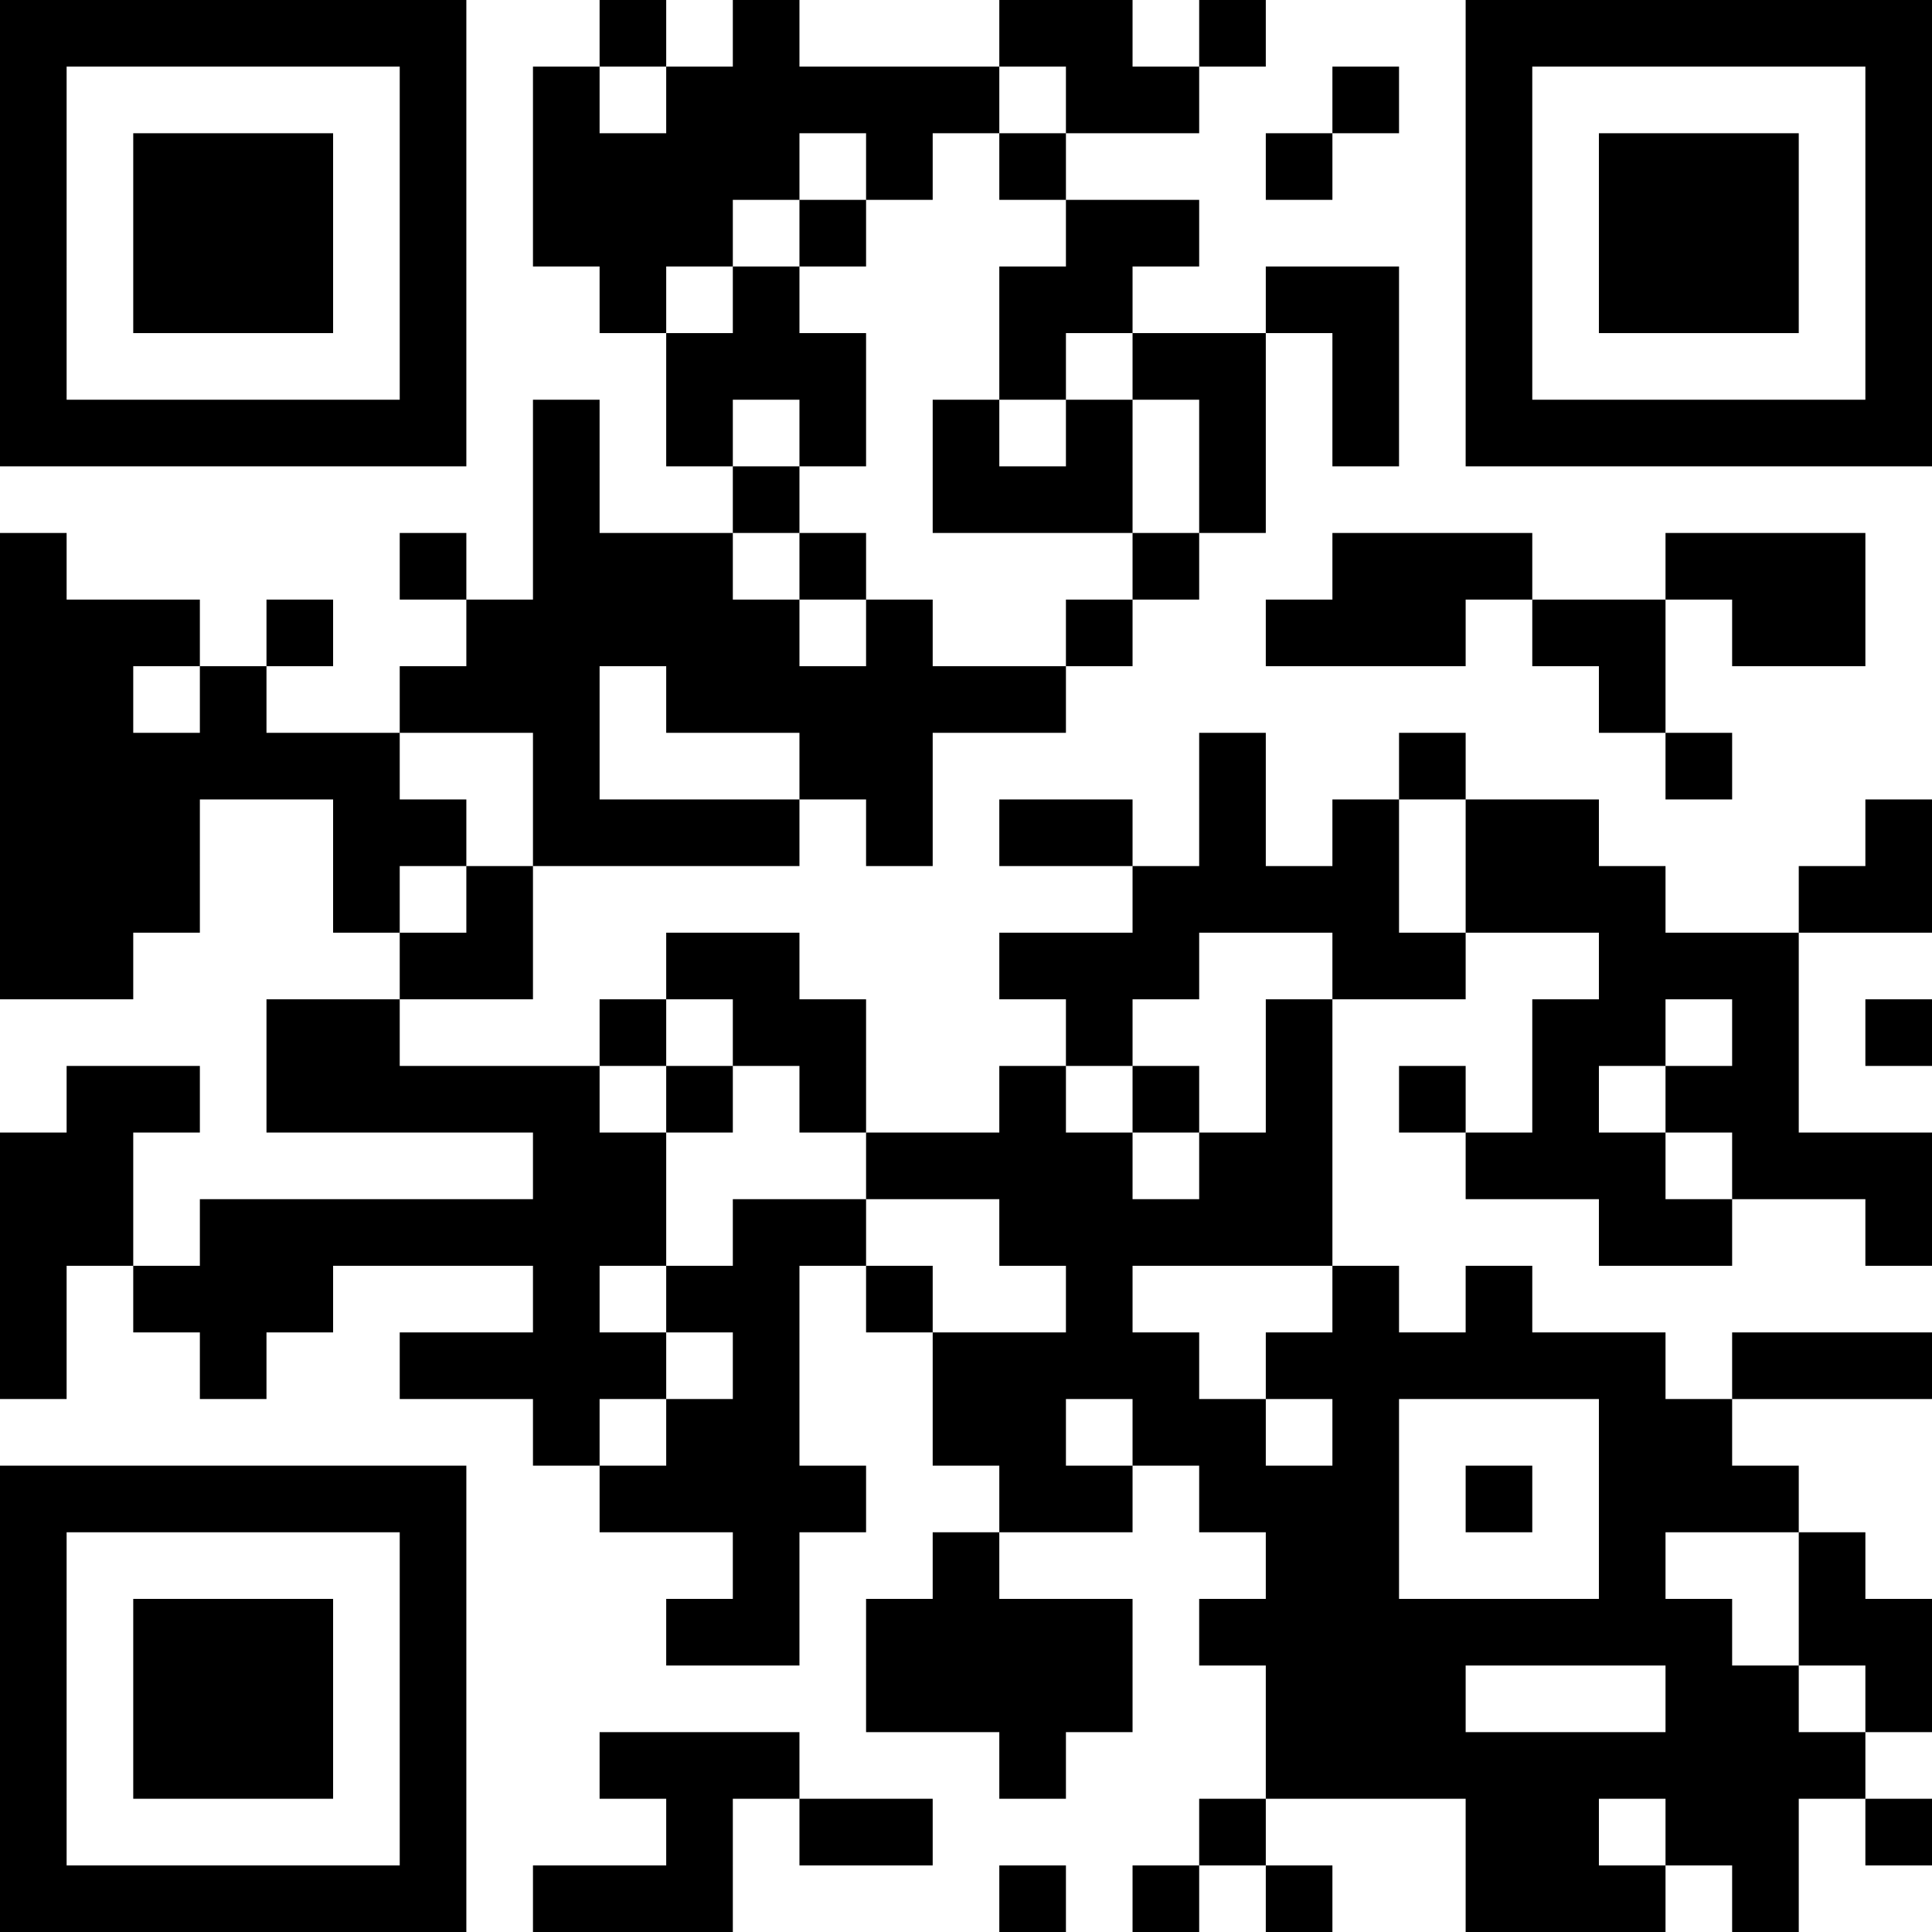
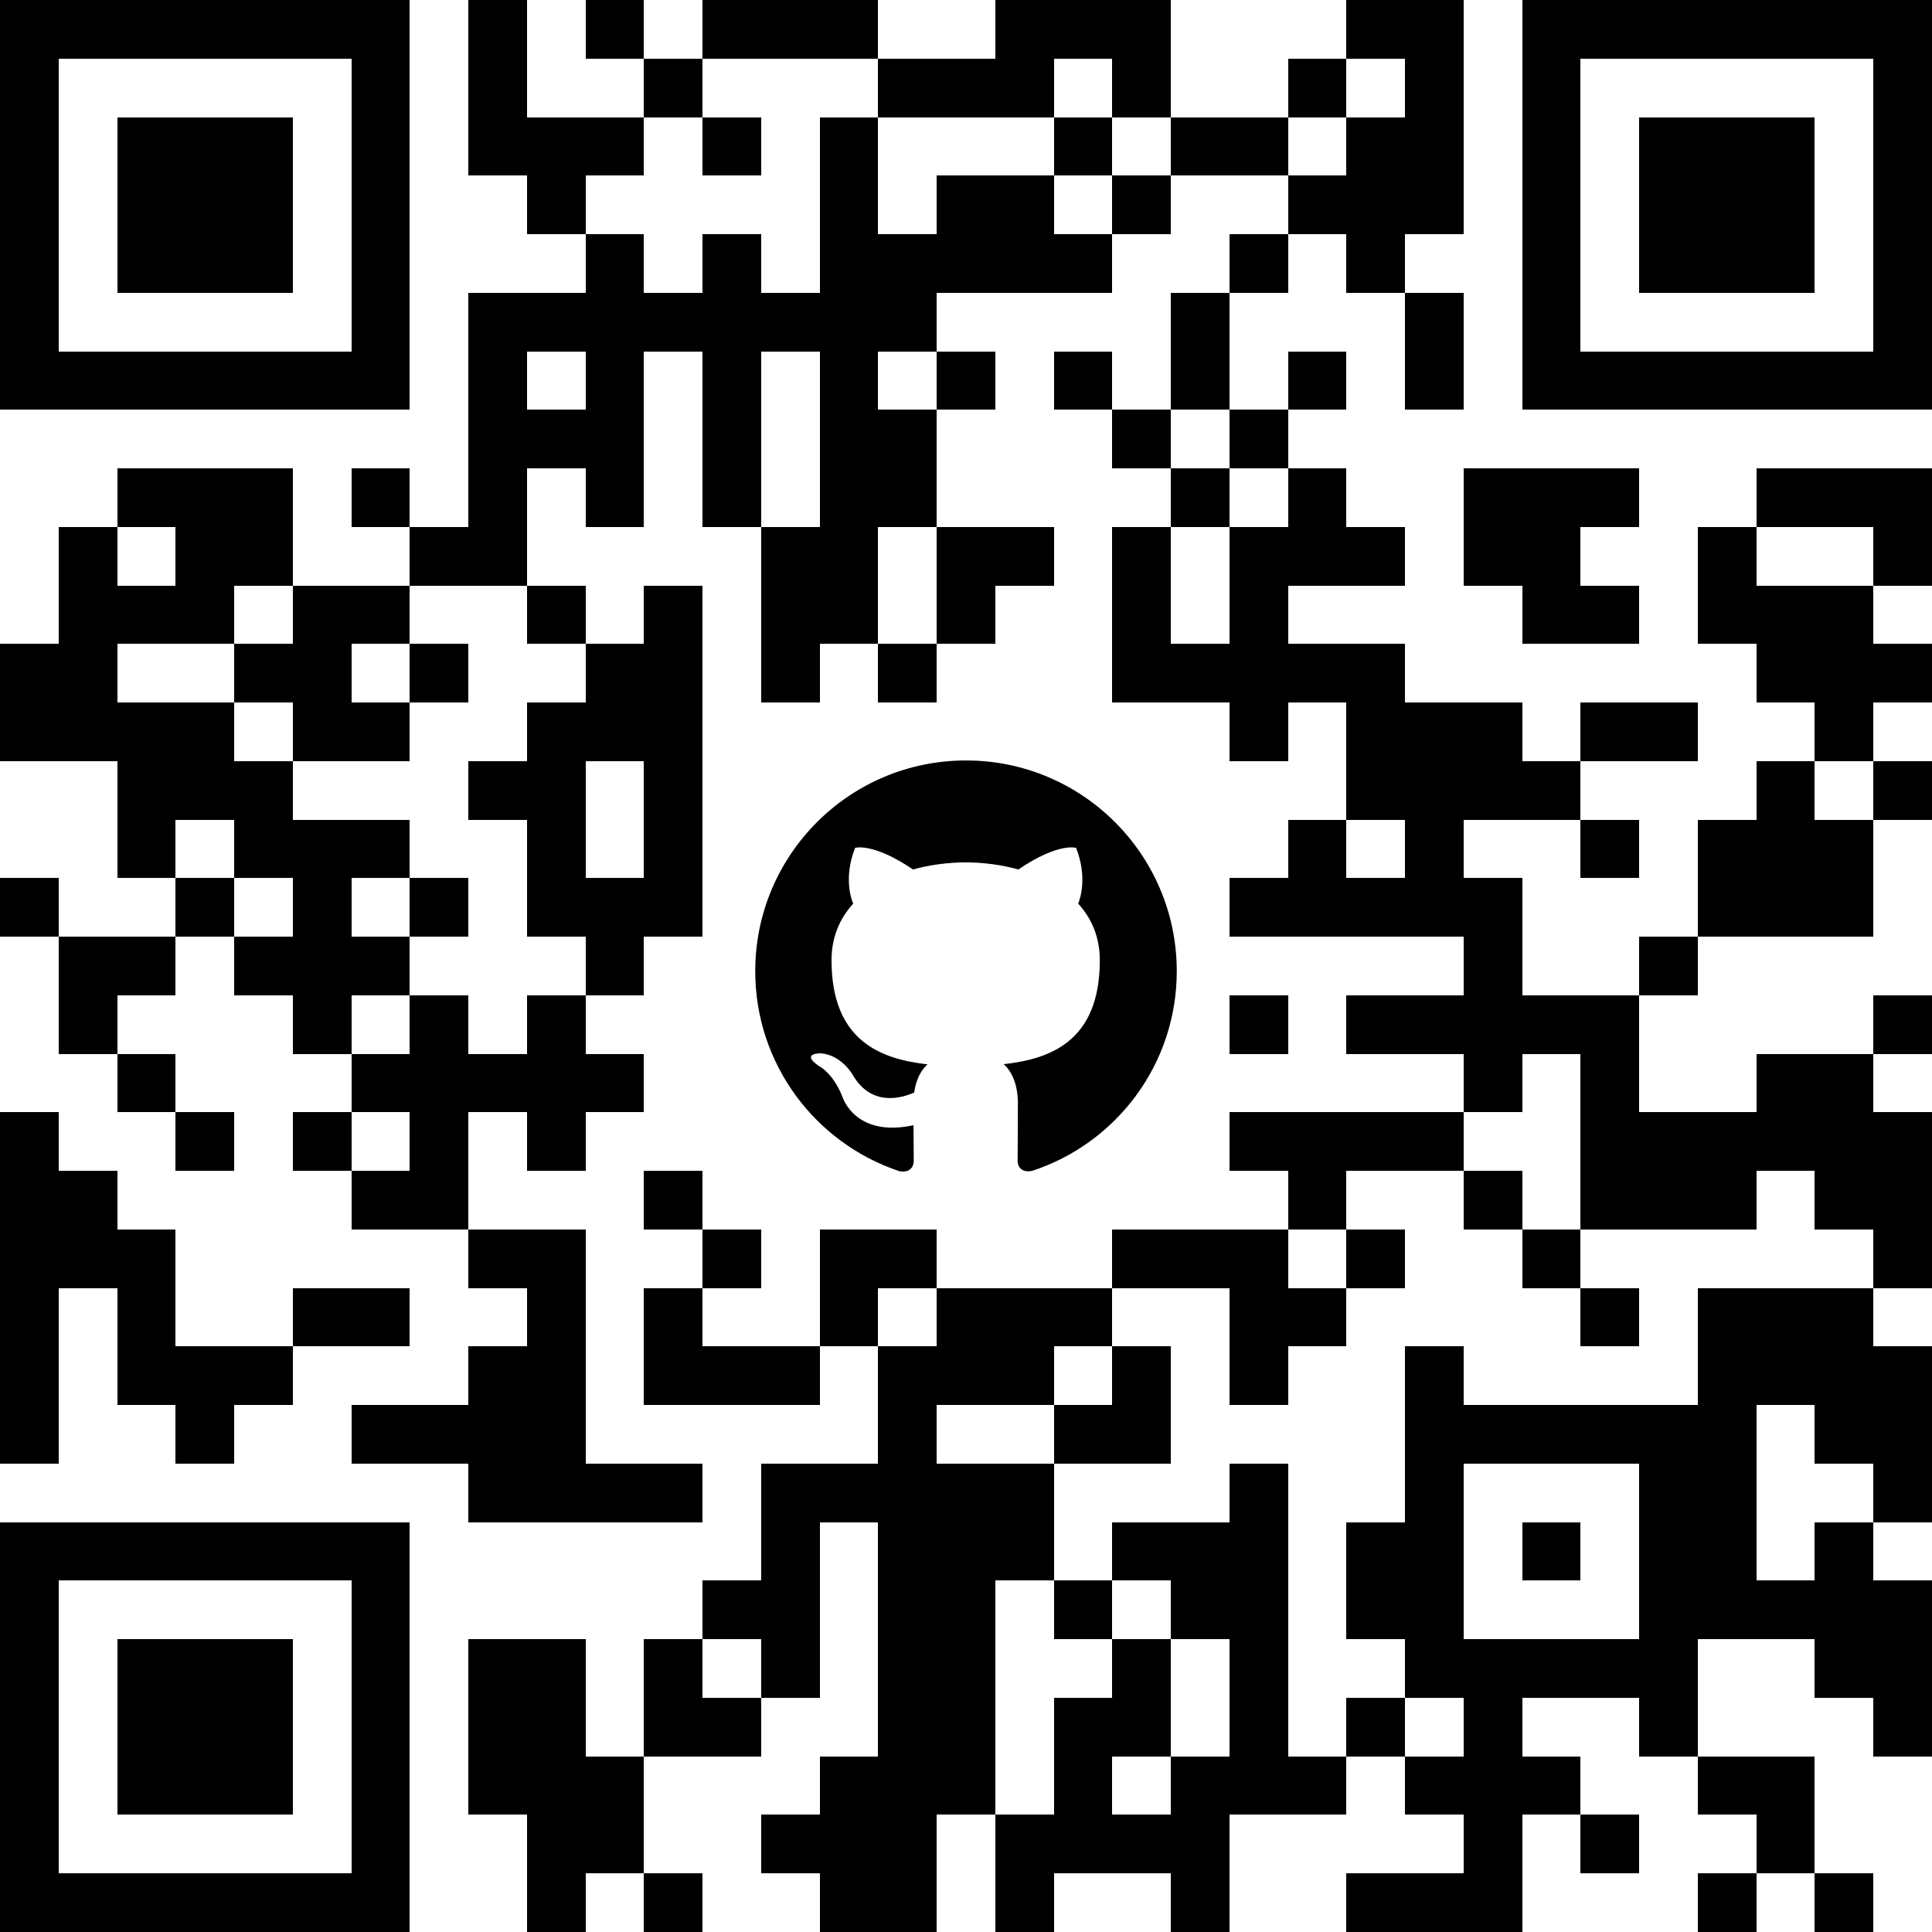
- <svg xmlns="http://www.w3.org/2000/svg" width="29" height="29" class="segno">
-   <path class="qrline" stroke="#000" d="M0 0.5h7m2 0h1m1 0h1m3 0h2m1 0h1m3 0h7m-29 1h1m5 0h1m1 0h1m1 0h5m1 0h2m2 0h1m1 0h1m5 0h1m-29 1h1m1 0h3m1 0h1m1 0h4m1 0h1m1 0h1m3 0h1m2 0h1m1 0h3m1 0h1m-29 1h1m1 0h3m1 0h1m1 0h3m1 0h1m3 0h2m4 0h1m1 0h3m1 0h1m-29 1h1m1 0h3m1 0h1m2 0h1m1 0h1m3 0h2m2 0h2m1 0h1m1 0h3m1 0h1m-29 1h1m5 0h1m3 0h3m2 0h1m1 0h2m1 0h1m1 0h1m5 0h1m-29 1h7m1 0h1m1 0h1m1 0h1m1 0h1m1 0h1m1 0h1m1 0h1m1 0h7m-21 1h1m2 0h1m2 0h3m1 0h1m-19 1h1m5 0h1m1 0h3m1 0h1m4 0h1m2 0h3m2 0h3m-28 1h3m1 0h1m2 0h5m1 0h1m2 0h1m2 0h3m1 0h2m1 0h2m-28 1h2m1 0h1m2 0h3m1 0h6m8 0h1m-25 1h6m2 0h1m3 0h2m4 0h1m2 0h1m3 0h1m-26 1h3m2 0h2m1 0h4m1 0h1m1 0h2m1 0h1m1 0h1m1 0h2m4 0h1m-29 1h3m2 0h1m1 0h1m9 0h4m1 0h3m2 0h2m-29 1h2m4 0h2m2 0h2m3 0h3m2 0h2m2 0h3m-23 1h2m3 0h1m1 0h2m3 0h1m2 0h1m3 0h2m1 0h1m1 0h1m-28 1h2m1 0h5m1 0h1m1 0h1m2 0h1m1 0h1m1 0h1m1 0h1m1 0h1m1 0h2m-27 1h2m6 0h2m3 0h4m1 0h2m2 0h3m1 0h3m-29 1h2m1 0h7m1 0h2m2 0h5m4 0h2m2 0h1m-29 1h1m1 0h3m3 0h1m1 0h2m1 0h1m2 0h1m3 0h1m1 0h1m-23 1h1m2 0h1m2 0h4m1 0h1m2 0h4m1 0h6m1 0h3m-21 1h1m1 0h2m2 0h2m1 0h2m1 0h1m3 0h2m-26 1h7m2 0h4m2 0h2m1 0h3m1 0h1m1 0h3m-27 1h1m5 0h1m4 0h1m2 0h1m4 0h2m3 0h1m2 0h1m-28 1h1m1 0h3m1 0h1m3 0h2m1 0h4m1 0h8m1 0h2m-29 1h1m1 0h3m1 0h1m6 0h4m2 0h3m3 0h2m1 0h1m-29 1h1m1 0h3m1 0h1m2 0h3m3 0h1m3 0h9m-28 1h1m5 0h1m3 0h1m1 0h2m4 0h1m3 0h2m1 0h2m1 0h1m-29 1h7m1 0h3m4 0h1m1 0h1m1 0h1m2 0h3m1 0h1" />
+ <svg xmlns="http://www.w3.org/2000/svg" viewBox="0 0 33 33" shape-rendering="crispEdges">
+   <path fill="#000" d="M0 0h1v1h-1zM1 0h1v1h-1zM2 0h1v1h-1zM3 0h1v1h-1zM4 0h1v1h-1zM5 0h1v1h-1zM6 0h1v1h-1zM8 0h1v1h-1zM10 0h1v1h-1zM12 0h1v1h-1zM13 0h1v1h-1zM14 0h1v1h-1zM17 0h1v1h-1zM18 0h1v1h-1zM19 0h1v1h-1zM23 0h1v1h-1zM24 0h1v1h-1zM26 0h1v1h-1zM27 0h1v1h-1zM28 0h1v1h-1zM29 0h1v1h-1zM30 0h1v1h-1zM31 0h1v1h-1zM32 0h1v1h-1zM0 1h1v1h-1zM6 1h1v1h-1zM8 1h1v1h-1zM11 1h1v1h-1zM15 1h1v1h-1zM16 1h1v1h-1zM17 1h1v1h-1zM19 1h1v1h-1zM22 1h1v1h-1zM24 1h1v1h-1zM26 1h1v1h-1zM32 1h1v1h-1zM0 2h1v1h-1zM2 2h1v1h-1zM3 2h1v1h-1zM4 2h1v1h-1zM6 2h1v1h-1zM8 2h1v1h-1zM9 2h1v1h-1zM10 2h1v1h-1zM12 2h1v1h-1zM14 2h1v1h-1zM18 2h1v1h-1zM20 2h1v1h-1zM21 2h1v1h-1zM23 2h1v1h-1zM24 2h1v1h-1zM26 2h1v1h-1zM28 2h1v1h-1zM29 2h1v1h-1zM30 2h1v1h-1zM32 2h1v1h-1zM0 3h1v1h-1zM2 3h1v1h-1zM3 3h1v1h-1zM4 3h1v1h-1zM6 3h1v1h-1zM9 3h1v1h-1zM14 3h1v1h-1zM16 3h1v1h-1zM17 3h1v1h-1zM19 3h1v1h-1zM22 3h1v1h-1zM23 3h1v1h-1zM24 3h1v1h-1zM26 3h1v1h-1zM28 3h1v1h-1zM29 3h1v1h-1zM30 3h1v1h-1zM32 3h1v1h-1zM0 4h1v1h-1zM2 4h1v1h-1zM3 4h1v1h-1zM4 4h1v1h-1zM6 4h1v1h-1zM10 4h1v1h-1zM12 4h1v1h-1zM14 4h1v1h-1zM15 4h1v1h-1zM16 4h1v1h-1zM17 4h1v1h-1zM18 4h1v1h-1zM21 4h1v1h-1zM23 4h1v1h-1zM26 4h1v1h-1zM28 4h1v1h-1zM29 4h1v1h-1zM30 4h1v1h-1zM32 4h1v1h-1zM0 5h1v1h-1zM6 5h1v1h-1zM8 5h1v1h-1zM9 5h1v1h-1zM10 5h1v1h-1zM11 5h1v1h-1zM12 5h1v1h-1zM13 5h1v1h-1zM14 5h1v1h-1zM15 5h1v1h-1zM20 5h1v1h-1zM24 5h1v1h-1zM26 5h1v1h-1zM32 5h1v1h-1zM0 6h1v1h-1zM1 6h1v1h-1zM2 6h1v1h-1zM3 6h1v1h-1zM4 6h1v1h-1zM5 6h1v1h-1zM6 6h1v1h-1zM8 6h1v1h-1zM10 6h1v1h-1zM12 6h1v1h-1zM14 6h1v1h-1zM16 6h1v1h-1zM18 6h1v1h-1zM20 6h1v1h-1zM22 6h1v1h-1zM24 6h1v1h-1zM26 6h1v1h-1zM27 6h1v1h-1zM28 6h1v1h-1zM29 6h1v1h-1zM30 6h1v1h-1zM31 6h1v1h-1zM32 6h1v1h-1zM8 7h1v1h-1zM9 7h1v1h-1zM10 7h1v1h-1zM12 7h1v1h-1zM14 7h1v1h-1zM15 7h1v1h-1zM19 7h1v1h-1zM21 7h1v1h-1zM2 8h1v1h-1zM3 8h1v1h-1zM4 8h1v1h-1zM6 8h1v1h-1zM8 8h1v1h-1zM10 8h1v1h-1zM12 8h1v1h-1zM14 8h1v1h-1zM15 8h1v1h-1zM20 8h1v1h-1zM22 8h1v1h-1zM25 8h1v1h-1zM26 8h1v1h-1zM27 8h1v1h-1zM30 8h1v1h-1zM31 8h1v1h-1zM32 8h1v1h-1zM1 9h1v1h-1zM3 9h1v1h-1zM4 9h1v1h-1zM7 9h1v1h-1zM8 9h1v1h-1zM13 9h1v1h-1zM14 9h1v1h-1zM16 9h1v1h-1zM17 9h1v1h-1zM19 9h1v1h-1zM21 9h1v1h-1zM22 9h1v1h-1zM23 9h1v1h-1zM25 9h1v1h-1zM26 9h1v1h-1zM29 9h1v1h-1zM32 9h1v1h-1zM1 10h1v1h-1zM2 10h1v1h-1zM3 10h1v1h-1zM5 10h1v1h-1zM6 10h1v1h-1zM9 10h1v1h-1zM11 10h1v1h-1zM13 10h1v1h-1zM14 10h1v1h-1zM16 10h1v1h-1zM19 10h1v1h-1zM21 10h1v1h-1zM26 10h1v1h-1zM27 10h1v1h-1zM29 10h1v1h-1zM30 10h1v1h-1zM31 10h1v1h-1zM0 11h1v1h-1zM1 11h1v1h-1zM4 11h1v1h-1zM5 11h1v1h-1zM7 11h1v1h-1zM10 11h1v1h-1zM11 11h1v1h-1zM13 11h1v1h-1zM15 11h1v1h-1zM19 11h1v1h-1zM20 11h1v1h-1zM21 11h1v1h-1zM22 11h1v1h-1zM23 11h1v1h-1zM30 11h1v1h-1zM31 11h1v1h-1zM32 11h1v1h-1zM0 12h1v1h-1zM1 12h1v1h-1zM2 12h1v1h-1zM3 12h1v1h-1zM5 12h1v1h-1zM6 12h1v1h-1zM9 12h1v1h-1zM10 12h1v1h-1zM11 12h1v1h-1zM21 12h1v1h-1zM23 12h1v1h-1zM24 12h1v1h-1zM25 12h1v1h-1zM27 12h1v1h-1zM28 12h1v1h-1zM31 12h1v1h-1zM2 13h1v1h-1zM3 13h1v1h-1zM4 13h1v1h-1zM8 13h1v1h-1zM9 13h1v1h-1zM11 13h1v1h-1zM23 13h1v1h-1zM24 13h1v1h-1zM25 13h1v1h-1zM26 13h1v1h-1zM30 13h1v1h-1zM32 13h1v1h-1zM2 14h1v1h-1zM4 14h1v1h-1zM5 14h1v1h-1zM6 14h1v1h-1zM9 14h1v1h-1zM11 14h1v1h-1zM22 14h1v1h-1zM24 14h1v1h-1zM27 14h1v1h-1zM29 14h1v1h-1zM30 14h1v1h-1zM31 14h1v1h-1zM0 15h1v1h-1zM3 15h1v1h-1zM5 15h1v1h-1zM7 15h1v1h-1zM9 15h1v1h-1zM10 15h1v1h-1zM11 15h1v1h-1zM21 15h1v1h-1zM22 15h1v1h-1zM23 15h1v1h-1zM24 15h1v1h-1zM25 15h1v1h-1zM29 15h1v1h-1zM30 15h1v1h-1zM31 15h1v1h-1zM1 16h1v1h-1zM2 16h1v1h-1zM4 16h1v1h-1zM5 16h1v1h-1zM6 16h1v1h-1zM10 16h1v1h-1zM25 16h1v1h-1zM28 16h1v1h-1zM1 17h1v1h-1zM5 17h1v1h-1zM7 17h1v1h-1zM9 17h1v1h-1zM21 17h1v1h-1zM23 17h1v1h-1zM24 17h1v1h-1zM25 17h1v1h-1zM26 17h1v1h-1zM27 17h1v1h-1zM32 17h1v1h-1zM2 18h1v1h-1zM6 18h1v1h-1zM7 18h1v1h-1zM8 18h1v1h-1zM9 18h1v1h-1zM10 18h1v1h-1zM25 18h1v1h-1zM27 18h1v1h-1zM30 18h1v1h-1zM31 18h1v1h-1zM0 19h1v1h-1zM3 19h1v1h-1zM5 19h1v1h-1zM7 19h1v1h-1zM9 19h1v1h-1zM21 19h1v1h-1zM22 19h1v1h-1zM23 19h1v1h-1zM24 19h1v1h-1zM27 19h1v1h-1zM28 19h1v1h-1zM29 19h1v1h-1zM30 19h1v1h-1zM31 19h1v1h-1zM32 19h1v1h-1zM0 20h1v1h-1zM1 20h1v1h-1zM6 20h1v1h-1zM7 20h1v1h-1zM11 20h1v1h-1zM22 20h1v1h-1zM25 20h1v1h-1zM27 20h1v1h-1zM28 20h1v1h-1zM29 20h1v1h-1zM31 20h1v1h-1zM32 20h1v1h-1zM0 21h1v1h-1zM1 21h1v1h-1zM2 21h1v1h-1zM8 21h1v1h-1zM9 21h1v1h-1zM12 21h1v1h-1zM14 21h1v1h-1zM15 21h1v1h-1zM19 21h1v1h-1zM20 21h1v1h-1zM21 21h1v1h-1zM23 21h1v1h-1zM26 21h1v1h-1zM32 21h1v1h-1zM0 22h1v1h-1zM2 22h1v1h-1zM5 22h1v1h-1zM6 22h1v1h-1zM9 22h1v1h-1zM11 22h1v1h-1zM14 22h1v1h-1zM16 22h1v1h-1zM17 22h1v1h-1zM18 22h1v1h-1zM21 22h1v1h-1zM22 22h1v1h-1zM27 22h1v1h-1zM29 22h1v1h-1zM30 22h1v1h-1zM31 22h1v1h-1zM0 23h1v1h-1zM2 23h1v1h-1zM3 23h1v1h-1zM4 23h1v1h-1zM8 23h1v1h-1zM9 23h1v1h-1zM11 23h1v1h-1zM12 23h1v1h-1zM13 23h1v1h-1zM15 23h1v1h-1zM16 23h1v1h-1zM17 23h1v1h-1zM19 23h1v1h-1zM21 23h1v1h-1zM24 23h1v1h-1zM29 23h1v1h-1zM30 23h1v1h-1zM31 23h1v1h-1zM32 23h1v1h-1zM0 24h1v1h-1zM3 24h1v1h-1zM6 24h1v1h-1zM7 24h1v1h-1zM8 24h1v1h-1zM9 24h1v1h-1zM15 24h1v1h-1zM18 24h1v1h-1zM19 24h1v1h-1zM24 24h1v1h-1zM25 24h1v1h-1zM26 24h1v1h-1zM27 24h1v1h-1zM28 24h1v1h-1zM29 24h1v1h-1zM31 24h1v1h-1zM32 24h1v1h-1zM8 25h1v1h-1zM9 25h1v1h-1zM10 25h1v1h-1zM11 25h1v1h-1zM13 25h1v1h-1zM14 25h1v1h-1zM15 25h1v1h-1zM16 25h1v1h-1zM17 25h1v1h-1zM21 25h1v1h-1zM24 25h1v1h-1zM28 25h1v1h-1zM29 25h1v1h-1zM32 25h1v1h-1zM0 26h1v1h-1zM1 26h1v1h-1zM2 26h1v1h-1zM3 26h1v1h-1zM4 26h1v1h-1zM5 26h1v1h-1zM6 26h1v1h-1zM13 26h1v1h-1zM15 26h1v1h-1zM16 26h1v1h-1zM17 26h1v1h-1zM19 26h1v1h-1zM20 26h1v1h-1zM21 26h1v1h-1zM23 26h1v1h-1zM24 26h1v1h-1zM26 26h1v1h-1zM28 26h1v1h-1zM29 26h1v1h-1zM31 26h1v1h-1zM0 27h1v1h-1zM6 27h1v1h-1zM12 27h1v1h-1zM13 27h1v1h-1zM15 27h1v1h-1zM16 27h1v1h-1zM18 27h1v1h-1zM20 27h1v1h-1zM21 27h1v1h-1zM23 27h1v1h-1zM24 27h1v1h-1zM28 27h1v1h-1zM29 27h1v1h-1zM30 27h1v1h-1zM31 27h1v1h-1zM32 27h1v1h-1zM0 28h1v1h-1zM2 28h1v1h-1zM3 28h1v1h-1zM4 28h1v1h-1zM6 28h1v1h-1zM8 28h1v1h-1zM9 28h1v1h-1zM11 28h1v1h-1zM13 28h1v1h-1zM15 28h1v1h-1zM16 28h1v1h-1zM19 28h1v1h-1zM21 28h1v1h-1zM24 28h1v1h-1zM25 28h1v1h-1zM26 28h1v1h-1zM27 28h1v1h-1zM28 28h1v1h-1zM31 28h1v1h-1zM32 28h1v1h-1zM0 29h1v1h-1zM2 29h1v1h-1zM3 29h1v1h-1zM4 29h1v1h-1zM6 29h1v1h-1zM8 29h1v1h-1zM9 29h1v1h-1zM11 29h1v1h-1zM12 29h1v1h-1zM15 29h1v1h-1zM16 29h1v1h-1zM18 29h1v1h-1zM19 29h1v1h-1zM21 29h1v1h-1zM23 29h1v1h-1zM25 29h1v1h-1zM28 29h1v1h-1zM32 29h1v1h-1zM0 30h1v1h-1zM2 30h1v1h-1zM3 30h1v1h-1zM4 30h1v1h-1zM6 30h1v1h-1zM8 30h1v1h-1zM9 30h1v1h-1zM10 30h1v1h-1zM14 30h1v1h-1zM15 30h1v1h-1zM16 30h1v1h-1zM18 30h1v1h-1zM20 30h1v1h-1zM21 30h1v1h-1zM22 30h1v1h-1zM24 30h1v1h-1zM25 30h1v1h-1zM26 30h1v1h-1zM29 30h1v1h-1zM30 30h1v1h-1zM0 31h1v1h-1zM6 31h1v1h-1zM9 31h1v1h-1zM10 31h1v1h-1zM13 31h1v1h-1zM14 31h1v1h-1zM15 31h1v1h-1zM17 31h1v1h-1zM18 31h1v1h-1zM19 31h1v1h-1zM20 31h1v1h-1zM25 31h1v1h-1zM27 31h1v1h-1zM30 31h1v1h-1zM0 32h1v1h-1zM1 32h1v1h-1zM2 32h1v1h-1zM3 32h1v1h-1zM4 32h1v1h-1zM5 32h1v1h-1zM6 32h1v1h-1zM9 32h1v1h-1zM11 32h1v1h-1zM14 32h1v1h-1zM15 32h1v1h-1zM17 32h1v1h-1zM20 32h1v1h-1zM23 32h1v1h-1zM24 32h1v1h-1zM25 32h1v1h-1zM29 32h1v1h-1zM31 32h1v1h-1z" />
+   <g shape-rendering="geometricPrecision" transform="translate(12.90 12.90) scale(0.3)">
+     <path fill="#000" d="M12 .297c-6.63 0-12 5.373-12 12 0 5.303 3.438 9.8 8.205 11.385.6.113.82-.258.82-.577 0-.285-.01-1.04-.015-2.04-3.338.724-4.042-1.61-4.042-1.61C4.422 18.07 3.633 17.7 3.633 17.7c-1.087-.744.084-.729.084-.729 1.205.084 1.838 1.236 1.838 1.236 1.07 1.835 2.809 1.305 3.495.998.108-.776.417-1.305.76-1.605-2.665-.3-5.466-1.332-5.466-5.93 0-1.31.465-2.38 1.235-3.22-.135-.303-.54-1.523.105-3.176 0 0 1.005-.322 3.3 1.23.96-.267 1.98-.399 3-.405 1.02.006 2.04.138 3 .405 2.28-1.552 3.285-1.23 3.285-1.23.645 1.653.24 2.873.12 3.176.765.84 1.23 1.91 1.23 3.22 0 4.61-2.805 5.625-5.475 5.92.42.36.81 1.096.81 2.22 0 1.606-.015 2.896-.015 3.286 0 .315.21.69.825.57C20.565 22.092 24 17.592 24 12.297c0-6.627-5.373-12-12-12" />
+   </g>
</svg>
